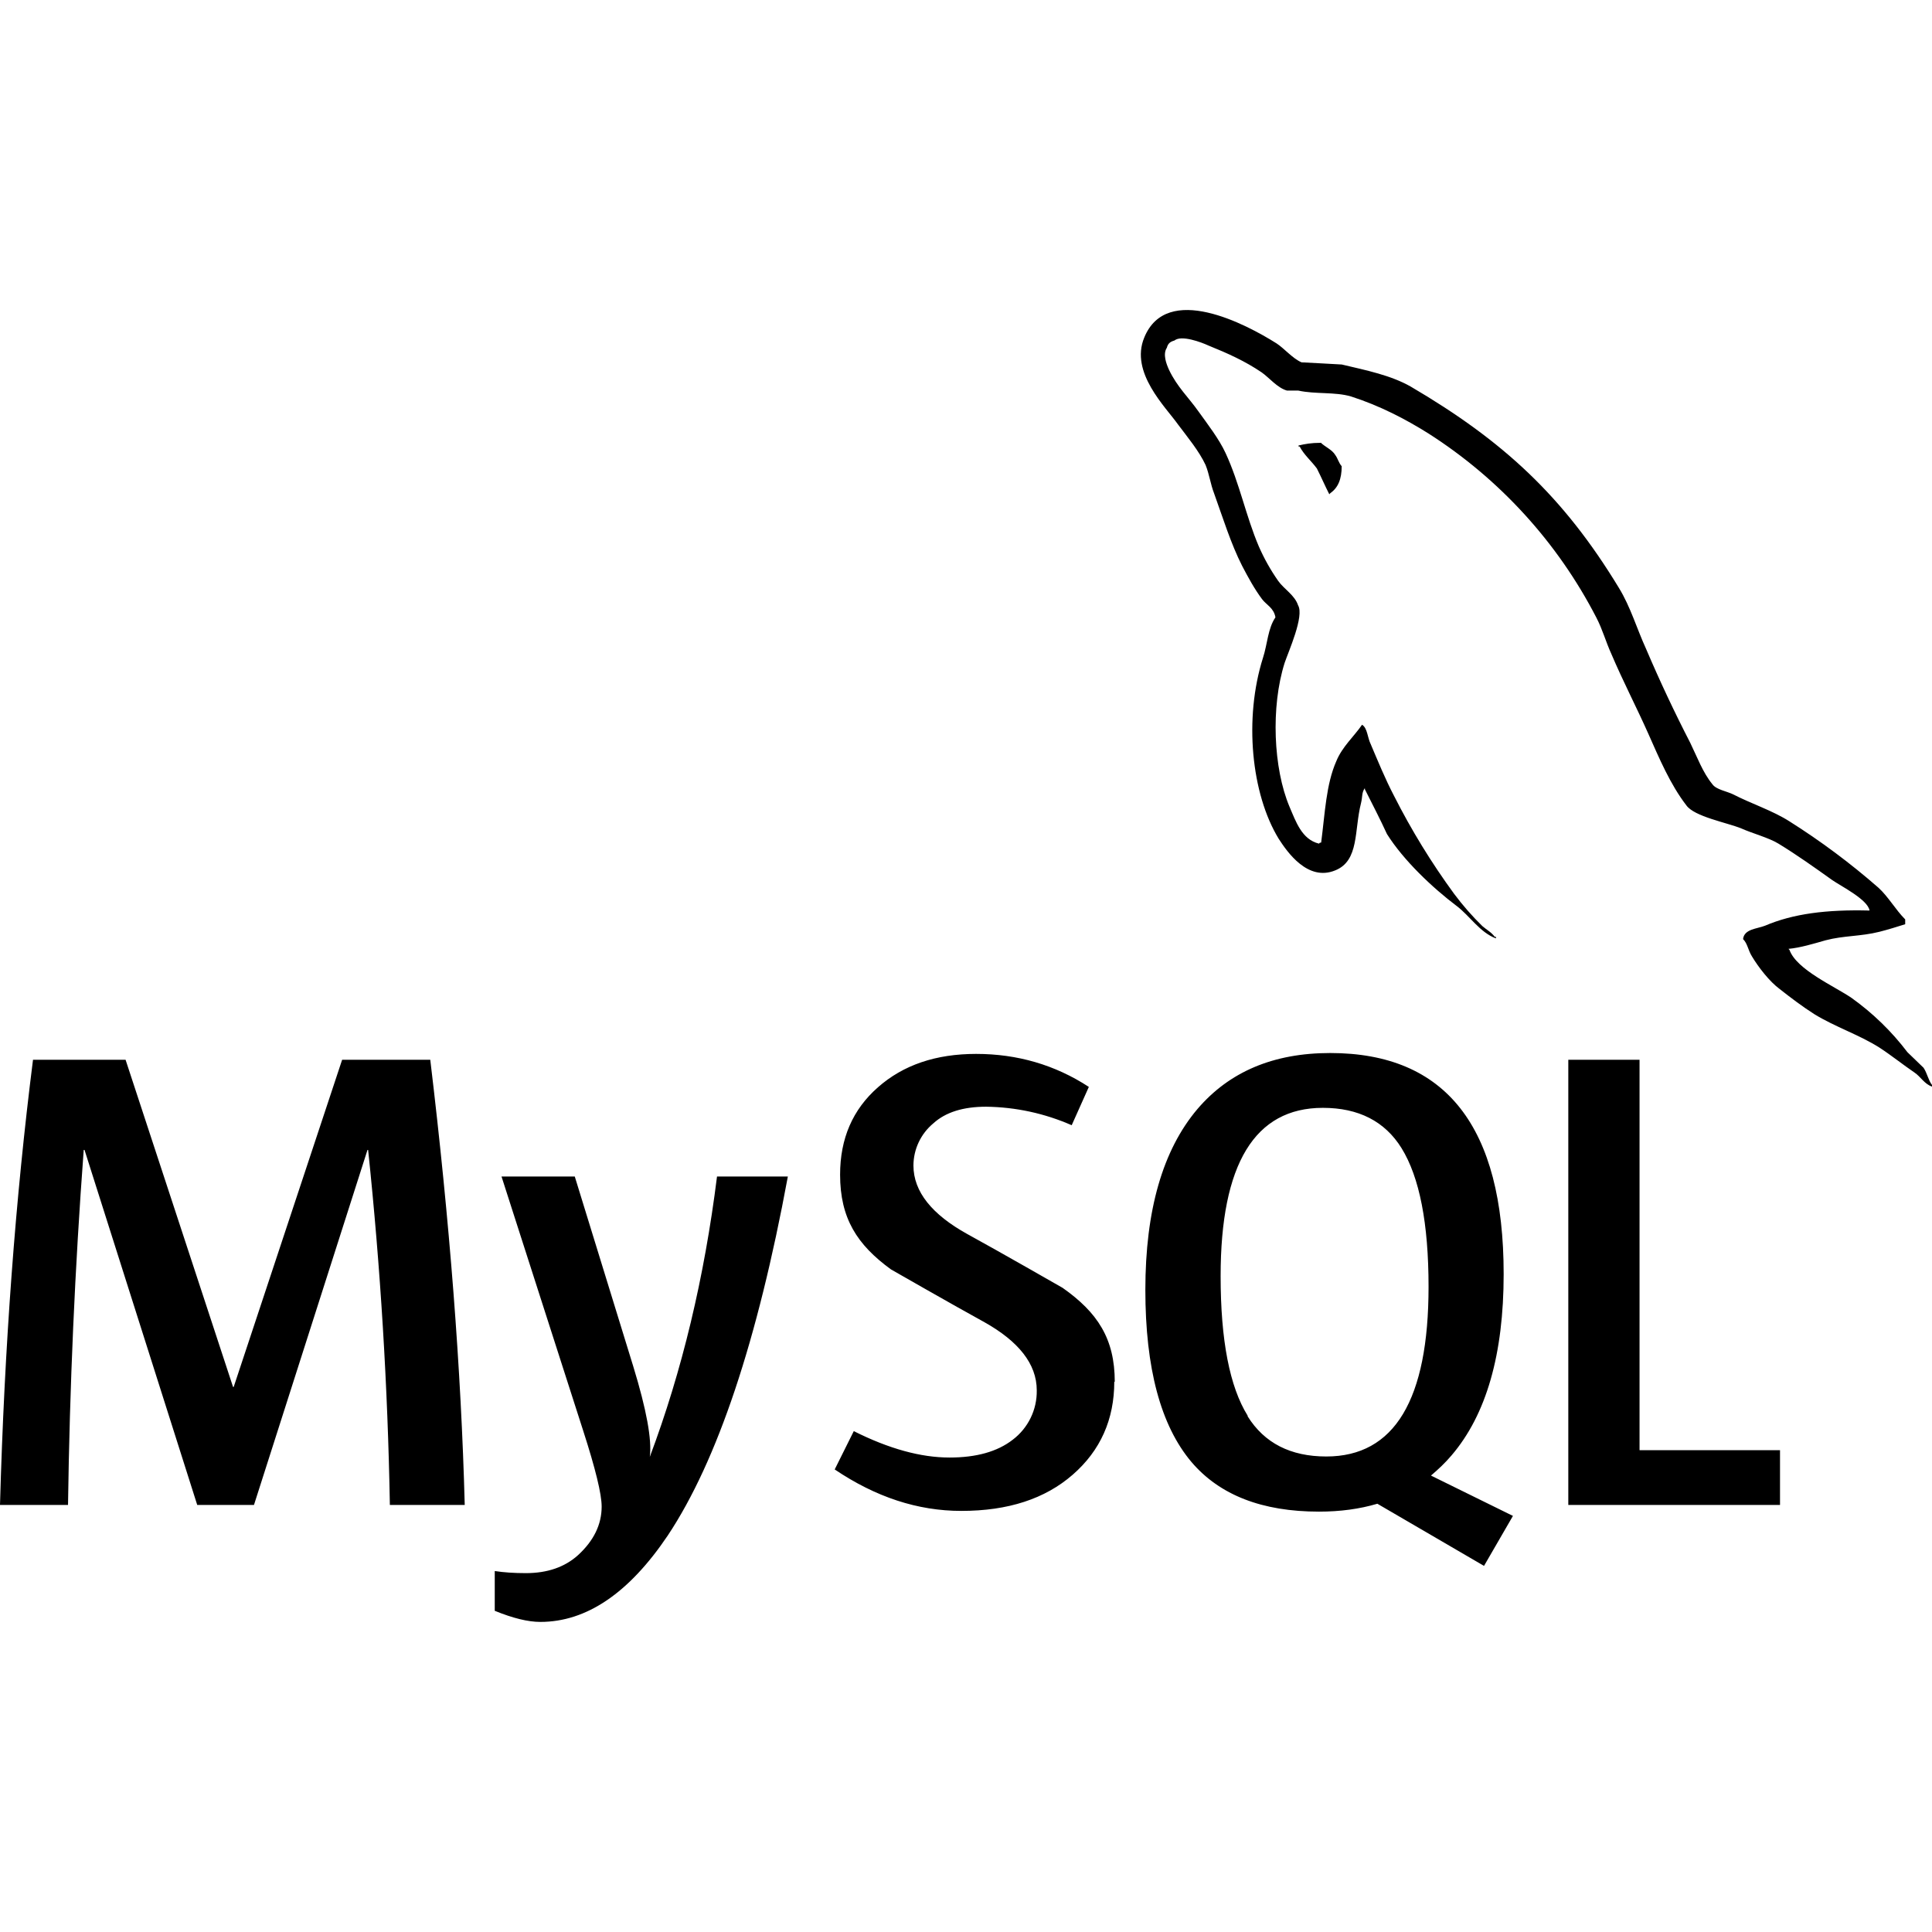
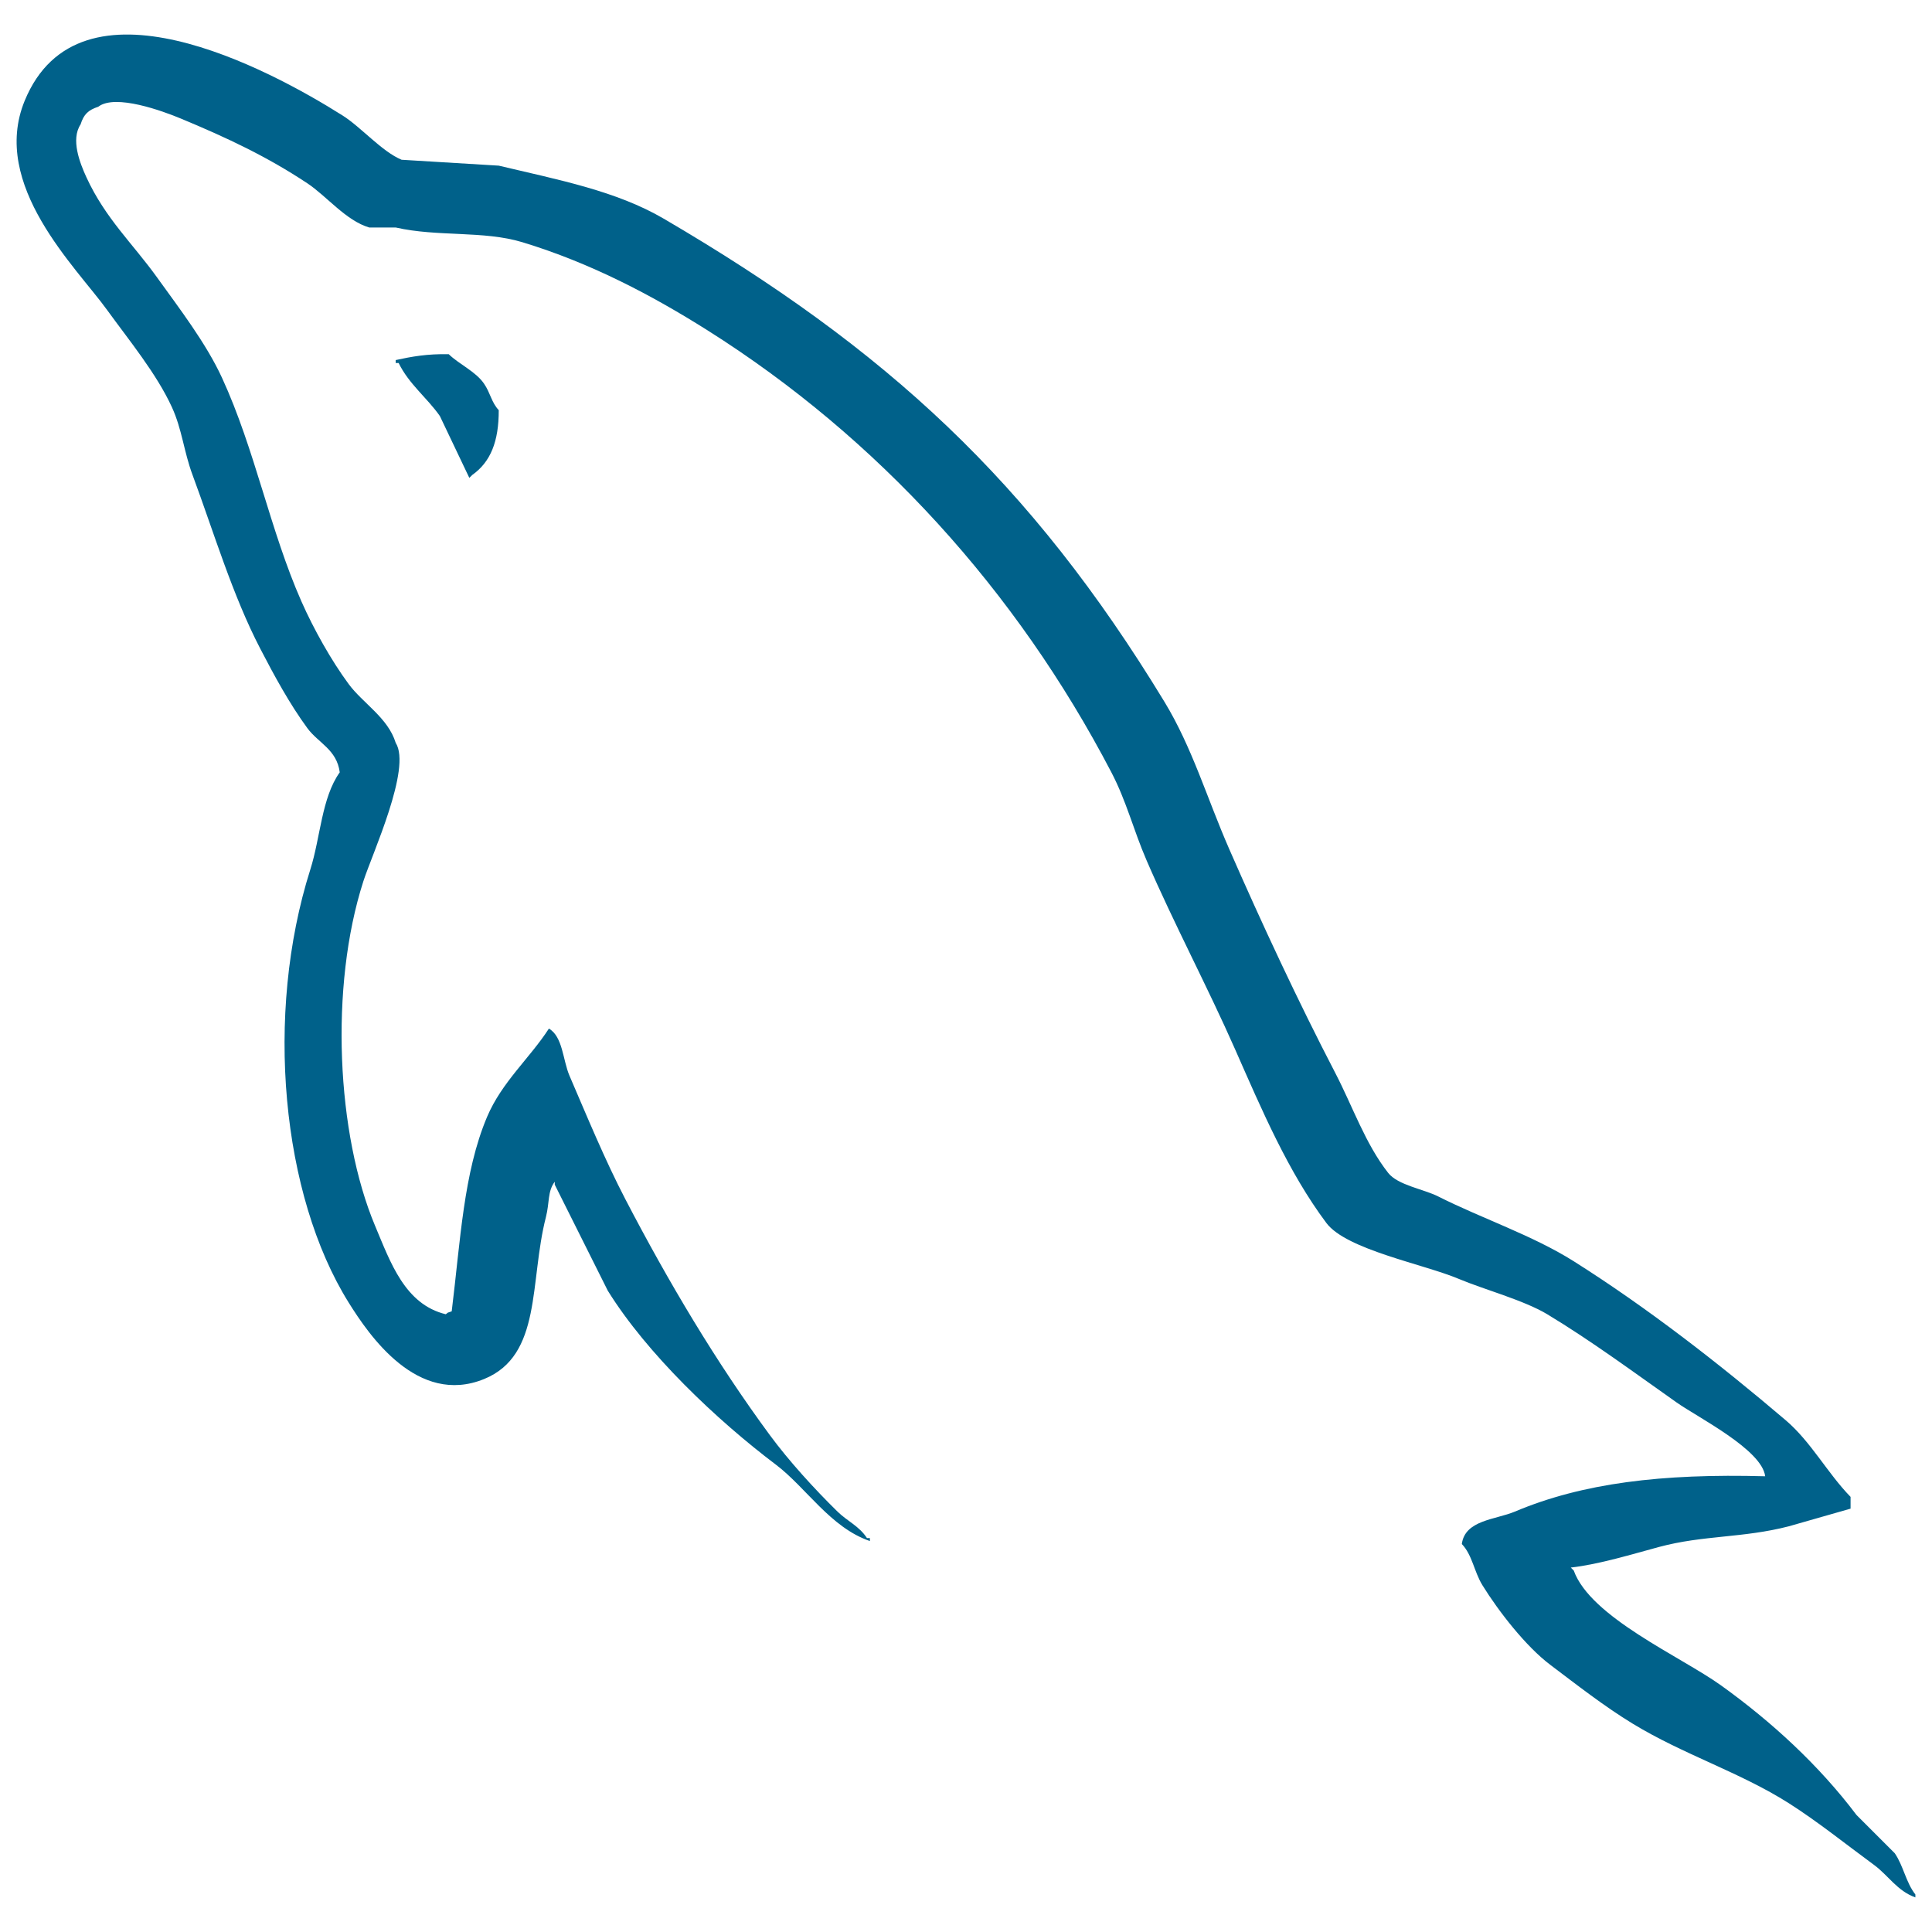
- <svg xmlns="http://www.w3.org/2000/svg" role="img" viewBox="0 0 24 24">
-   <path d="M16.405 5.501c-.115 0-.193.014-.274.033v.013h.014c.054.104.146.18.214.273.054.107.1.214.154.32l.014-.015c.094-.066.14-.172.14-.333-.04-.047-.046-.094-.08-.14-.04-.067-.126-.1-.18-.153zM5.77 18.695h-.927a50.854 50.854 0 00-.27-4.41h-.008l-1.41 4.41H2.45l-1.4-4.41h-.01a72.892 72.892 0 00-.195 4.41H0c.055-1.966.192-3.81.41-5.53h1.15l1.335 4.064h.008l1.347-4.064h1.095c.242 2.015.384 3.86.428 5.53zm4.017-4.08c-.378 2.045-.876 3.533-1.492 4.46-.482.716-1.01 1.073-1.583 1.073-.153 0-.34-.046-.566-.138v-.494c.11.017.24.026.386.026.268 0 .483-.075.647-.222.197-.18.295-.382.295-.605 0-.155-.077-.47-.23-.944L6.23 14.615h.91l.727 2.36c.164.536.233.91.205 1.123.4-1.064.678-2.227.835-3.483zm12.325 4.08h-2.63v-5.53h.885v4.85h1.745zm-3.32.135l-1.016-.5c.09-.076.177-.158.255-.25.433-.506.648-1.258.648-2.253 0-1.83-.718-2.746-2.155-2.746-.704 0-1.254.232-1.65.697-.43.508-.646 1.256-.646 2.245 0 .972.19 1.686.574 2.14.35.41.877.615 1.583.615.264 0 .506-.033.725-.098l1.325.772.36-.622zM15.5 17.588c-.225-.36-.337-.94-.337-1.736 0-1.393.424-2.09 1.27-2.09.443 0 .77.167.977.5.224.362.336.936.336 1.723 0 1.404-.424 2.108-1.27 2.108-.445 0-.77-.167-.978-.5zm-1.658-.425c0 .47-.172.856-.516 1.156-.344.3-.803.45-1.384.45-.543 0-1.064-.172-1.573-.515l.237-.476c.438.22.833.328 1.19.328.332 0 .593-.073.783-.22a.754.754 0 00.3-.615c0-.33-.23-.61-.648-.845-.388-.213-1.163-.657-1.163-.657-.422-.307-.632-.636-.632-1.177 0-.45.157-.81.47-1.085.315-.278.72-.415 1.22-.415.512 0 .98.136 1.4.41l-.213.476a2.726 2.726 0 00-1.064-.23c-.283 0-.502.068-.654.206a.685.685 0 00-.248.524c0 .328.234.61.666.85.393.215 1.187.67 1.187.67.433.305.648.63.648 1.168zm9.382-5.852c-.535-.014-.95.04-1.297.188-.1.04-.26.04-.274.167.055.053.063.14.11.214.08.134.218.313.346.407.14.11.28.216.427.31.26.16.555.255.81.416.145.094.293.213.44.313.073.05.12.14.214.172v-.02c-.046-.06-.06-.147-.105-.214-.067-.067-.134-.127-.2-.193a3.223 3.223 0 00-.695-.675c-.214-.146-.682-.35-.77-.595l-.013-.014c.146-.013.32-.066.46-.106.227-.06.435-.047.67-.106.106-.027.213-.06.32-.094v-.06c-.12-.12-.21-.283-.334-.395a8.867 8.867 0 00-1.104-.823c-.21-.134-.476-.22-.697-.334-.08-.04-.214-.06-.26-.127-.12-.146-.19-.34-.275-.514a17.69 17.69 0 01-.547-1.163c-.12-.262-.193-.523-.34-.763-.69-1.137-1.437-1.826-2.586-2.5-.247-.14-.543-.2-.856-.274-.167-.008-.334-.02-.5-.027-.11-.047-.216-.174-.31-.235-.38-.24-1.364-.76-1.644-.072-.18.434.267.862.422 1.082.115.153.26.328.34.5.047.116.06.235.107.356.106.294.207.622.347.897.073.14.153.287.247.413.054.073.146.107.167.227-.094.136-.1.334-.154.5-.24.757-.146 1.693.194 2.25.107.166.362.534.703.393.3-.12.234-.5.32-.835.02-.08.007-.133.048-.187v.015c.094.188.188.367.274.555.206.328.566.668.867.895.16.12.287.328.487.402v-.02h-.015c-.043-.058-.1-.086-.154-.133a3.445 3.445 0 01-.35-.4 8.76 8.76 0 01-.747-1.218c-.11-.21-.202-.436-.29-.643-.04-.08-.04-.2-.107-.24-.1.146-.247.273-.32.453-.127.288-.14.642-.188 1.01-.027.007-.014 0-.027.014-.214-.052-.287-.274-.367-.46-.2-.475-.233-1.238-.06-1.785.047-.14.247-.582.167-.716-.042-.127-.174-.2-.247-.303a2.478 2.478 0 01-.24-.427c-.16-.374-.24-.788-.414-1.162-.08-.173-.22-.354-.334-.513-.127-.18-.267-.307-.368-.52-.033-.073-.08-.194-.027-.274.014-.054.042-.075.094-.09.088-.072.335.022.422.062.247.1.455.194.662.334.094.066.195.193.315.226h.14c.214.047.455.014.655.073.355.114.675.28.962.46a5.953 5.953 0 012.085 2.286c.08.154.115.295.188.455.14.33.313.663.455.982.14.315.275.636.476.897.1.14.502.213.682.286.133.06.34.115.46.188.23.14.454.3.67.454.11.076.443.243.463.378z" />
+ <svg xmlns="http://www.w3.org/2000/svg" viewBox="0 0 128 128">
+   <path fill="#00618A" d="M116.948 97.807c-6.863-.187-12.104.452-16.585 2.341-1.273.537-3.305.552-3.513 2.147.7.733.809 1.829 1.365 2.731 1.07 1.73 2.876 4.052 4.488 5.268 1.762 1.33 3.577 2.751 5.465 3.902 3.358 2.047 7.107 3.217 10.34 5.268 1.906 1.21 3.799 2.733 5.658 4.097.92.675 1.537 1.724 2.732 2.147v-.194c-.628-.8-.79-1.898-1.366-2.733l-2.537-2.537c-2.48-3.292-5.629-6.184-8.976-8.585-2.669-1.916-8.642-4.504-9.755-7.609l-.195-.195c1.892-.214 4.107-.898 5.854-1.367 2.934-.786 5.556-.583 8.585-1.365l4.097-1.171v-.78c-1.531-1.571-2.623-3.651-4.292-5.073-4.37-3.72-9.138-7.437-14.048-10.537-2.724-1.718-6.089-2.835-8.976-4.292-.971-.491-2.677-.746-3.318-1.562-1.517-1.932-2.342-4.382-3.511-6.633-2.449-4.717-4.854-9.868-7.024-14.831-1.48-3.384-2.447-6.72-4.293-9.756-8.86-14.567-18.396-23.358-33.169-32-3.144-1.838-6.929-2.563-10.929-3.513-2.145-.129-4.292-.26-6.438-.391-1.311-.546-2.673-2.149-3.902-2.927C17.811 4.565 5.257-2.16 1.633 6.682c-2.289 5.581 3.421 11.025 5.462 13.854 1.434 1.982 3.269 4.207 4.293 6.438.674 1.467.79 2.938 1.367 4.489 1.417 3.822 2.652 7.98 4.487 11.511.927 1.788 1.949 3.67 3.122 5.268.718.981 1.951 1.413 2.145 2.927-1.204 1.686-1.273 4.304-1.95 6.44-3.05 9.615-1.899 21.567 2.537 28.683 1.36 2.186 4.567 6.871 8.975 5.073 3.856-1.57 2.995-6.438 4.098-10.732.249-.973.096-1.689.585-2.341v.195l3.513 7.024c2.6 4.187 7.212 8.562 11.122 11.514 2.027 1.531 3.623 4.177 6.244 5.073v-.196h-.195c-.508-.791-1.303-1.119-1.951-1.755-1.527-1.497-3.225-3.358-4.487-5.073-3.556-4.827-6.698-10.11-9.561-15.609-1.368-2.627-2.557-5.523-3.709-8.196-.444-1.03-.438-2.589-1.364-3.122-1.263 1.958-3.122 3.542-4.098 5.854-1.561 3.696-1.762 8.204-2.341 12.878-.342.122-.19.038-.391.194-2.718-.655-3.672-3.452-4.683-5.853-2.554-6.07-3.029-15.842-.781-22.829.582-1.809 3.21-7.501 2.146-9.172-.508-1.666-2.184-2.63-3.121-3.903-1.161-1.574-2.319-3.646-3.124-5.464-2.09-4.731-3.066-10.044-5.267-14.828-1.053-2.287-2.832-4.602-4.293-6.634-1.617-2.253-3.429-3.912-4.683-6.635-.446-.968-1.051-2.518-.391-3.513.21-.671.508-.951 1.171-1.17 1.132-.873 4.284.29 5.462.779 3.129 1.3 5.741 2.538 8.392 4.294 1.271.844 2.559 2.475 4.097 2.927h1.756c2.747.631 5.824.195 8.391.975 4.536 1.378 8.601 3.523 12.292 5.854 11.246 7.102 20.442 17.21 26.732 29.269 1.012 1.942 1.45 3.794 2.341 5.854 1.798 4.153 4.063 8.426 5.852 12.488 1.786 4.052 3.526 8.141 6.05 11.513 1.327 1.772 6.451 2.723 8.781 3.708 1.632.689 4.307 1.409 5.854 2.34 2.953 1.782 5.815 3.903 8.586 5.855 1.383.975 5.64 3.116 5.852 4.879zM29.729 23.466c-1.431-.027-2.443.156-3.513.389v.195h.195c.683 1.402 1.888 2.306 2.731 3.513.65 1.367 1.301 2.732 1.952 4.097l.194-.193c1.209-.853 1.762-2.214 1.755-4.294-.484-.509-.555-1.147-.975-1.755-.556-.811-1.635-1.272-2.339-1.952z" />
</svg>
